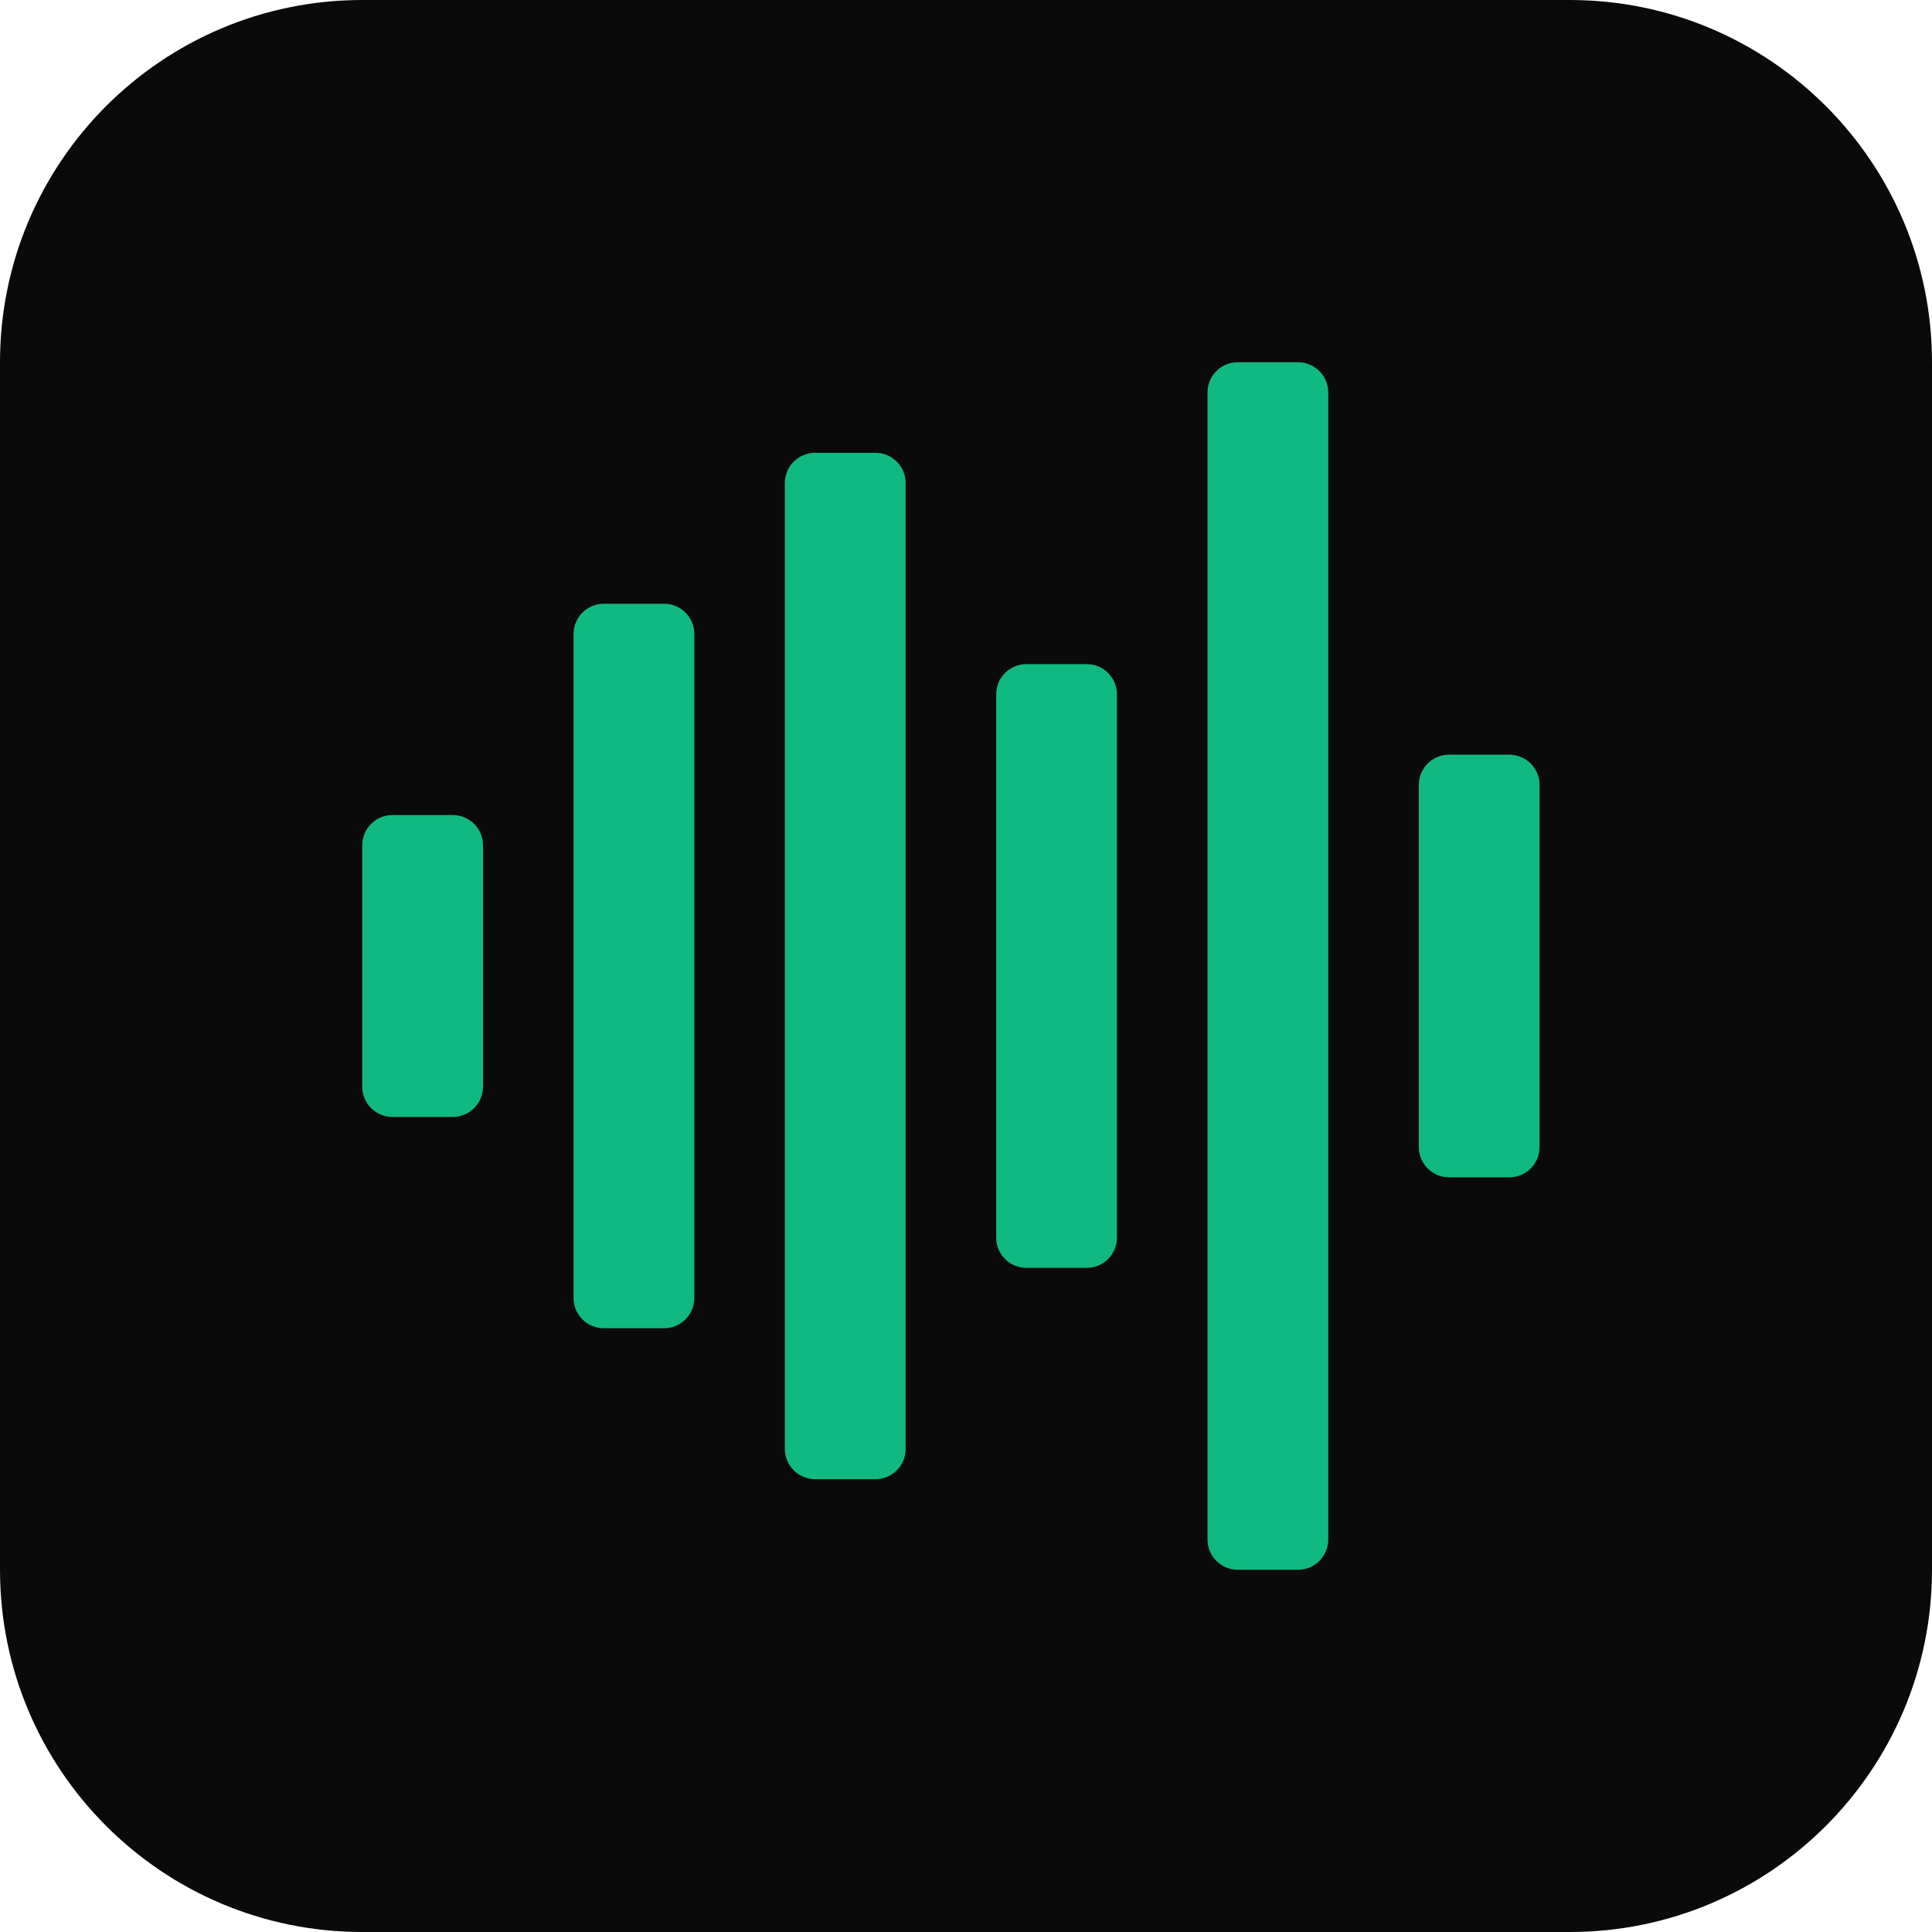
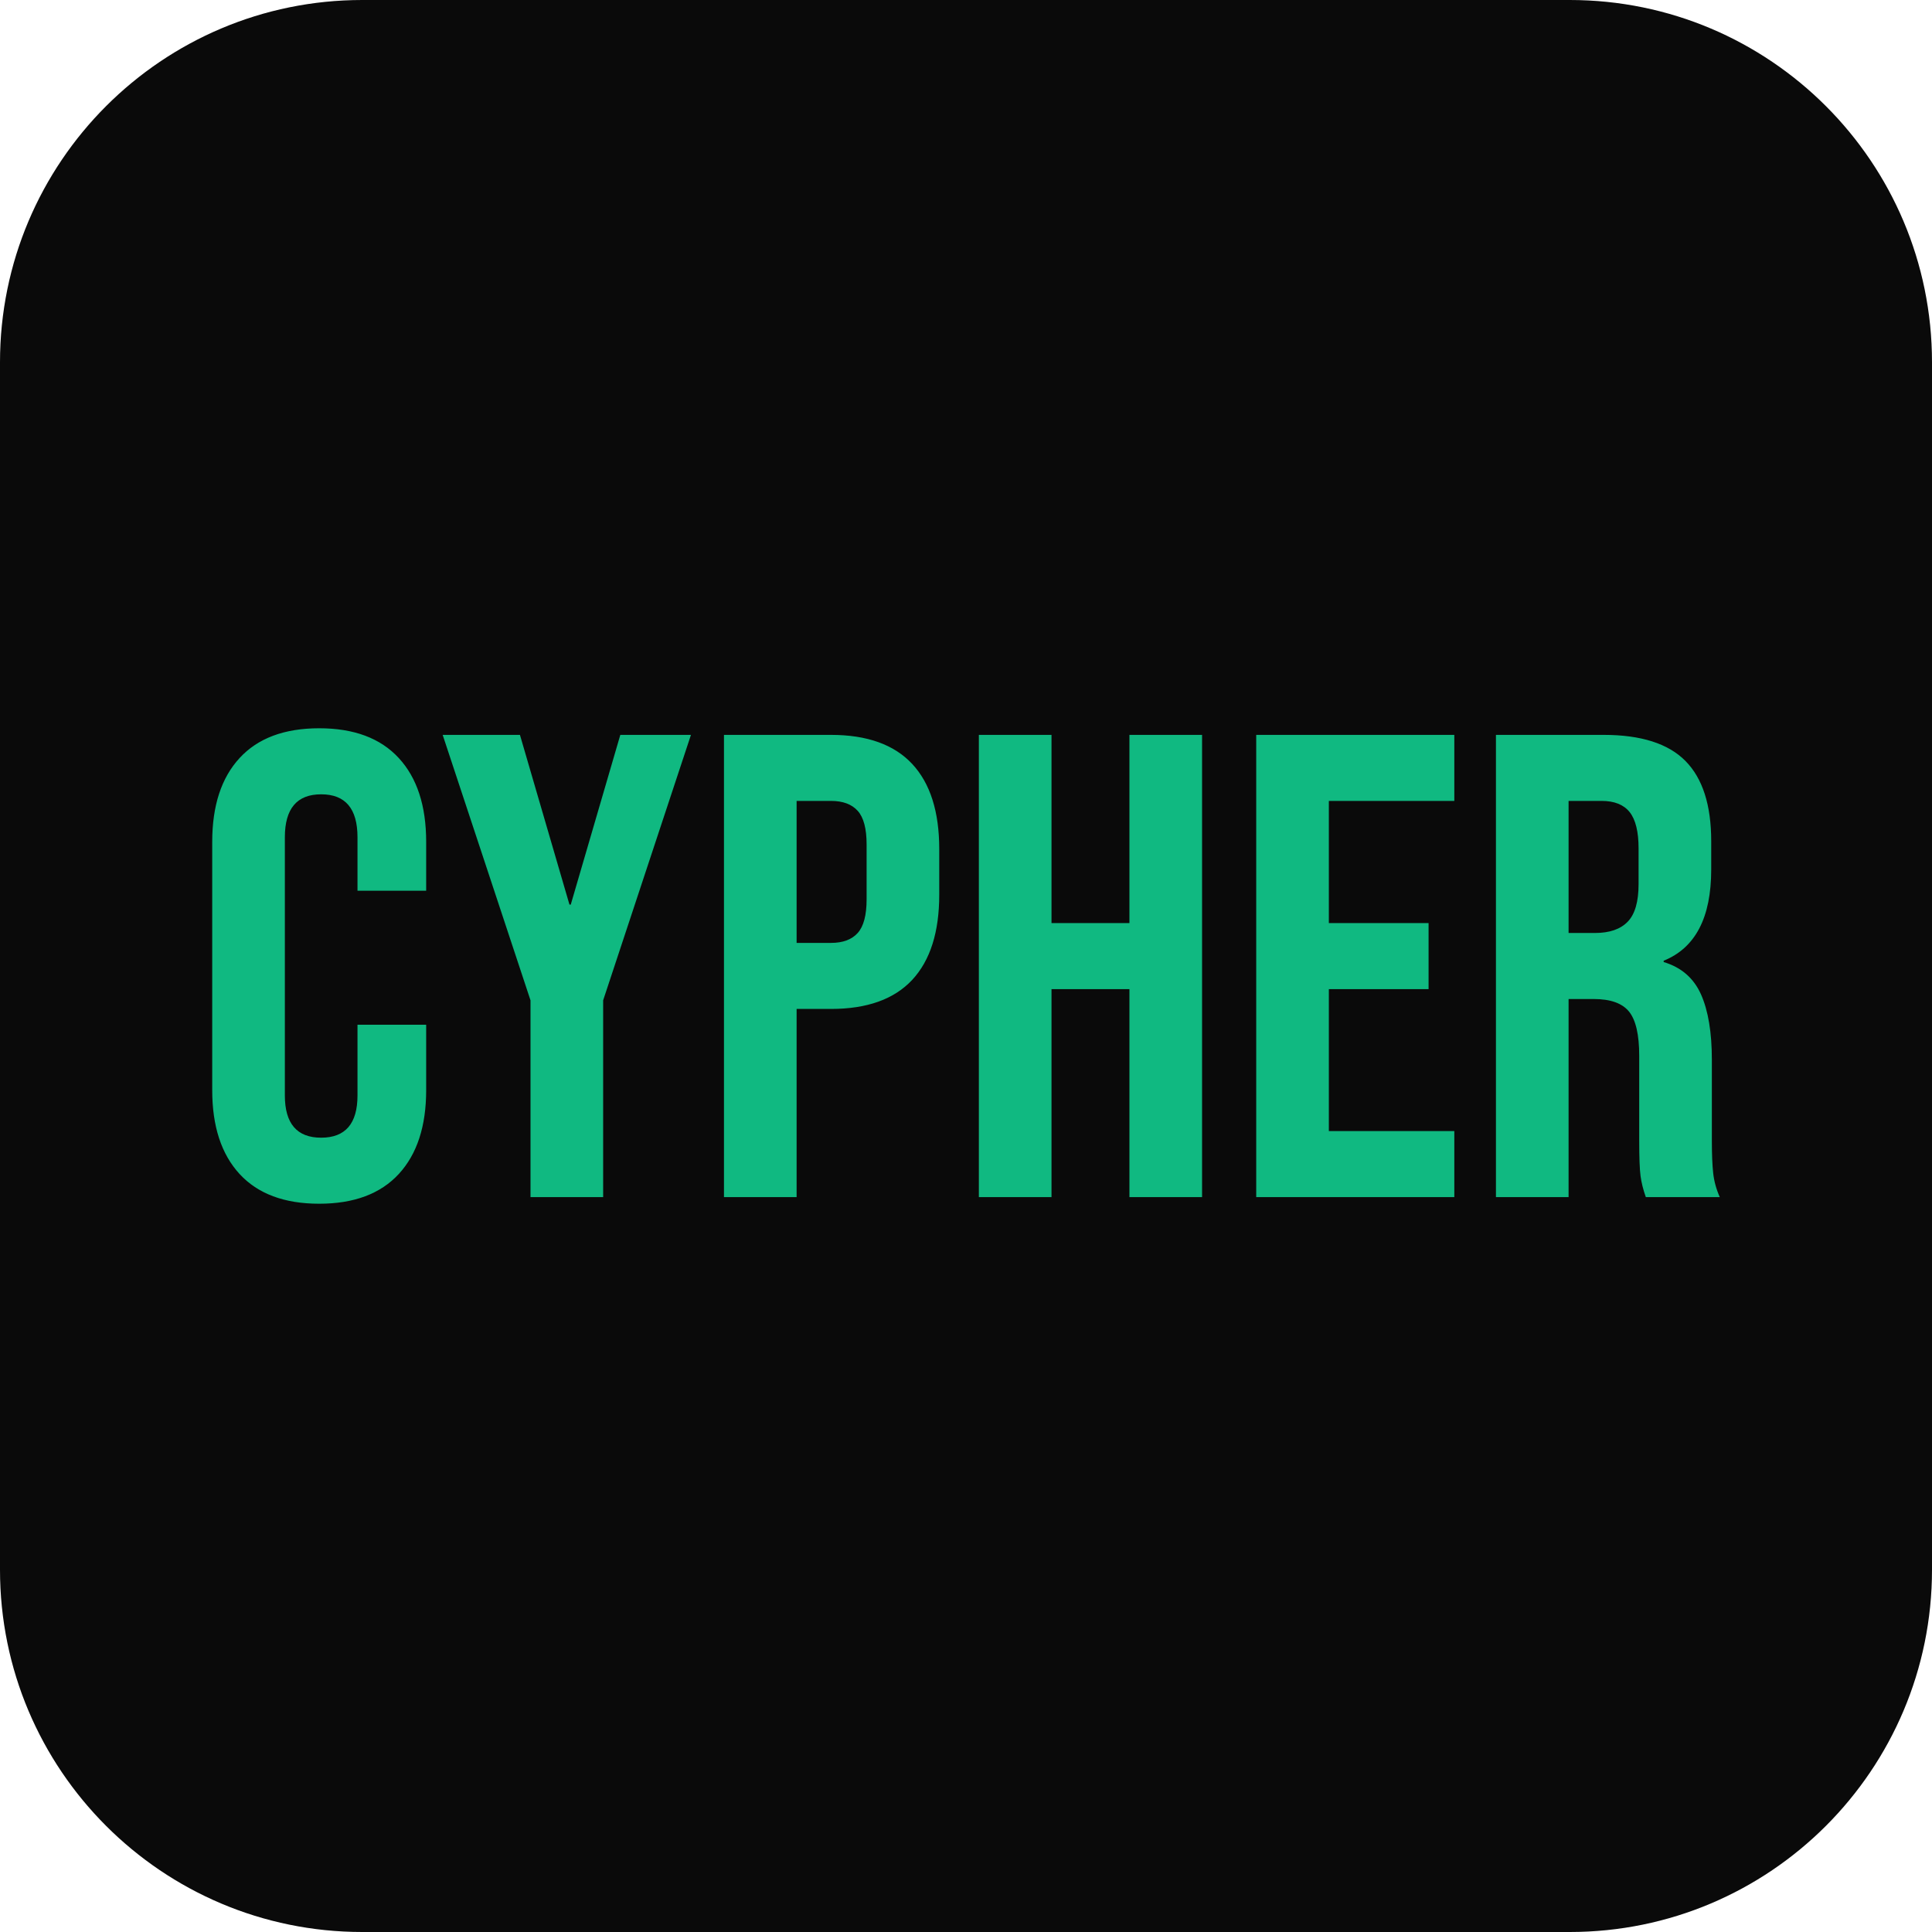
<svg xmlns="http://www.w3.org/2000/svg" viewBox="0 0 512 512">
  <rect width="512" height="512" rx="96" fill="#0a0a0a" />
-   <g fill="#10b981">
-     <rect x="96" y="216" width="32" height="80" rx="8" />
-     <rect x="152" y="160" width="32" height="192" rx="8" />
-     <rect x="208" y="120" width="32" height="272" rx="8" />
-     <rect x="264" y="176" width="32" height="160" rx="8" />
-     <rect x="320" y="96" width="32" height="320" rx="8" />
-     <rect x="376" y="200" width="32" height="112" rx="8" />
-   </g>
+   <path d="M84.59 319Q70.76 319 63.50 311.13Q56.24 303.25 56.24 288.90L56.24 223.10Q56.24 208.75 63.50 200.88Q70.76 193 84.59 193Q98.41 193 105.67 200.88Q112.94 208.75 112.94 223.10L112.94 236.05L94.74 236.05L94.74 221.88Q94.74 210.50 85.11 210.50Q75.49 210.50 75.49 221.88L75.49 290.30Q75.49 301.50 85.11 301.50Q94.74 301.50 94.74 290.30L94.74 271.57L112.94 271.57L112.94 288.90Q112.94 303.25 105.67 311.13Q98.41 319 84.59 319M140.59 317.25L140.59 265.10L117.31 194.75L137.79 194.75L150.91 239.72L151.26 239.72L164.39 194.75L183.11 194.75L159.84 265.10L159.84 317.25L140.59 317.25M191.86 317.25L191.86 194.75L220.21 194.75Q234.56 194.75 241.74 202.45Q248.91 210.15 248.91 225.02L248.91 237.10Q248.91 251.97 241.74 259.68Q234.56 267.38 220.21 267.38L211.11 267.38L211.11 317.25L191.86 317.25M211.11 249.88L220.21 249.88Q224.94 249.88 227.30 247.25Q229.66 244.63 229.66 238.32L229.66 223.80Q229.66 217.50 227.30 214.88Q224.94 212.25 220.21 212.25L211.11 212.25L211.11 249.88M259.41 317.25L259.41 194.75L278.66 194.75L278.66 244.63L299.31 244.63L299.31 194.75L318.56 194.75L318.56 317.25L299.31 317.25L299.31 262.13L278.66 262.13L278.66 317.25L259.41 317.25M332.91 317.25L332.91 194.75L385.41 194.75L385.41 212.25L352.16 212.25L352.16 244.63L378.59 244.63L378.59 262.13L352.16 262.13L352.16 299.75L385.41 299.75L385.41 317.25L332.91 317.25M396.44 317.25L396.44 194.75L424.96 194.75Q439.84 194.75 446.66 201.66Q453.49 208.57 453.49 222.93L453.49 230.45Q453.49 249.52 440.89 254.60L440.89 254.95Q447.89 257.05 450.78 263.52Q453.66 270 453.66 280.85L453.66 302.38Q453.66 307.63 454.01 310.86Q454.36 314.10 455.76 317.25L436.16 317.25Q435.11 314.27 434.76 311.65Q434.41 309.02 434.41 302.20L434.41 279.80Q434.41 271.40 431.70 268.07Q428.99 264.75 422.34 264.75L415.69 264.75L415.69 317.25L396.44 317.25M415.69 247.25L422.69 247.25Q428.46 247.25 431.35 244.27Q434.24 241.30 434.24 234.30L434.24 224.85Q434.24 218.20 431.88 215.22Q429.51 212.25 424.44 212.25L415.69 212.25" fill="#10b981" />
</svg>
